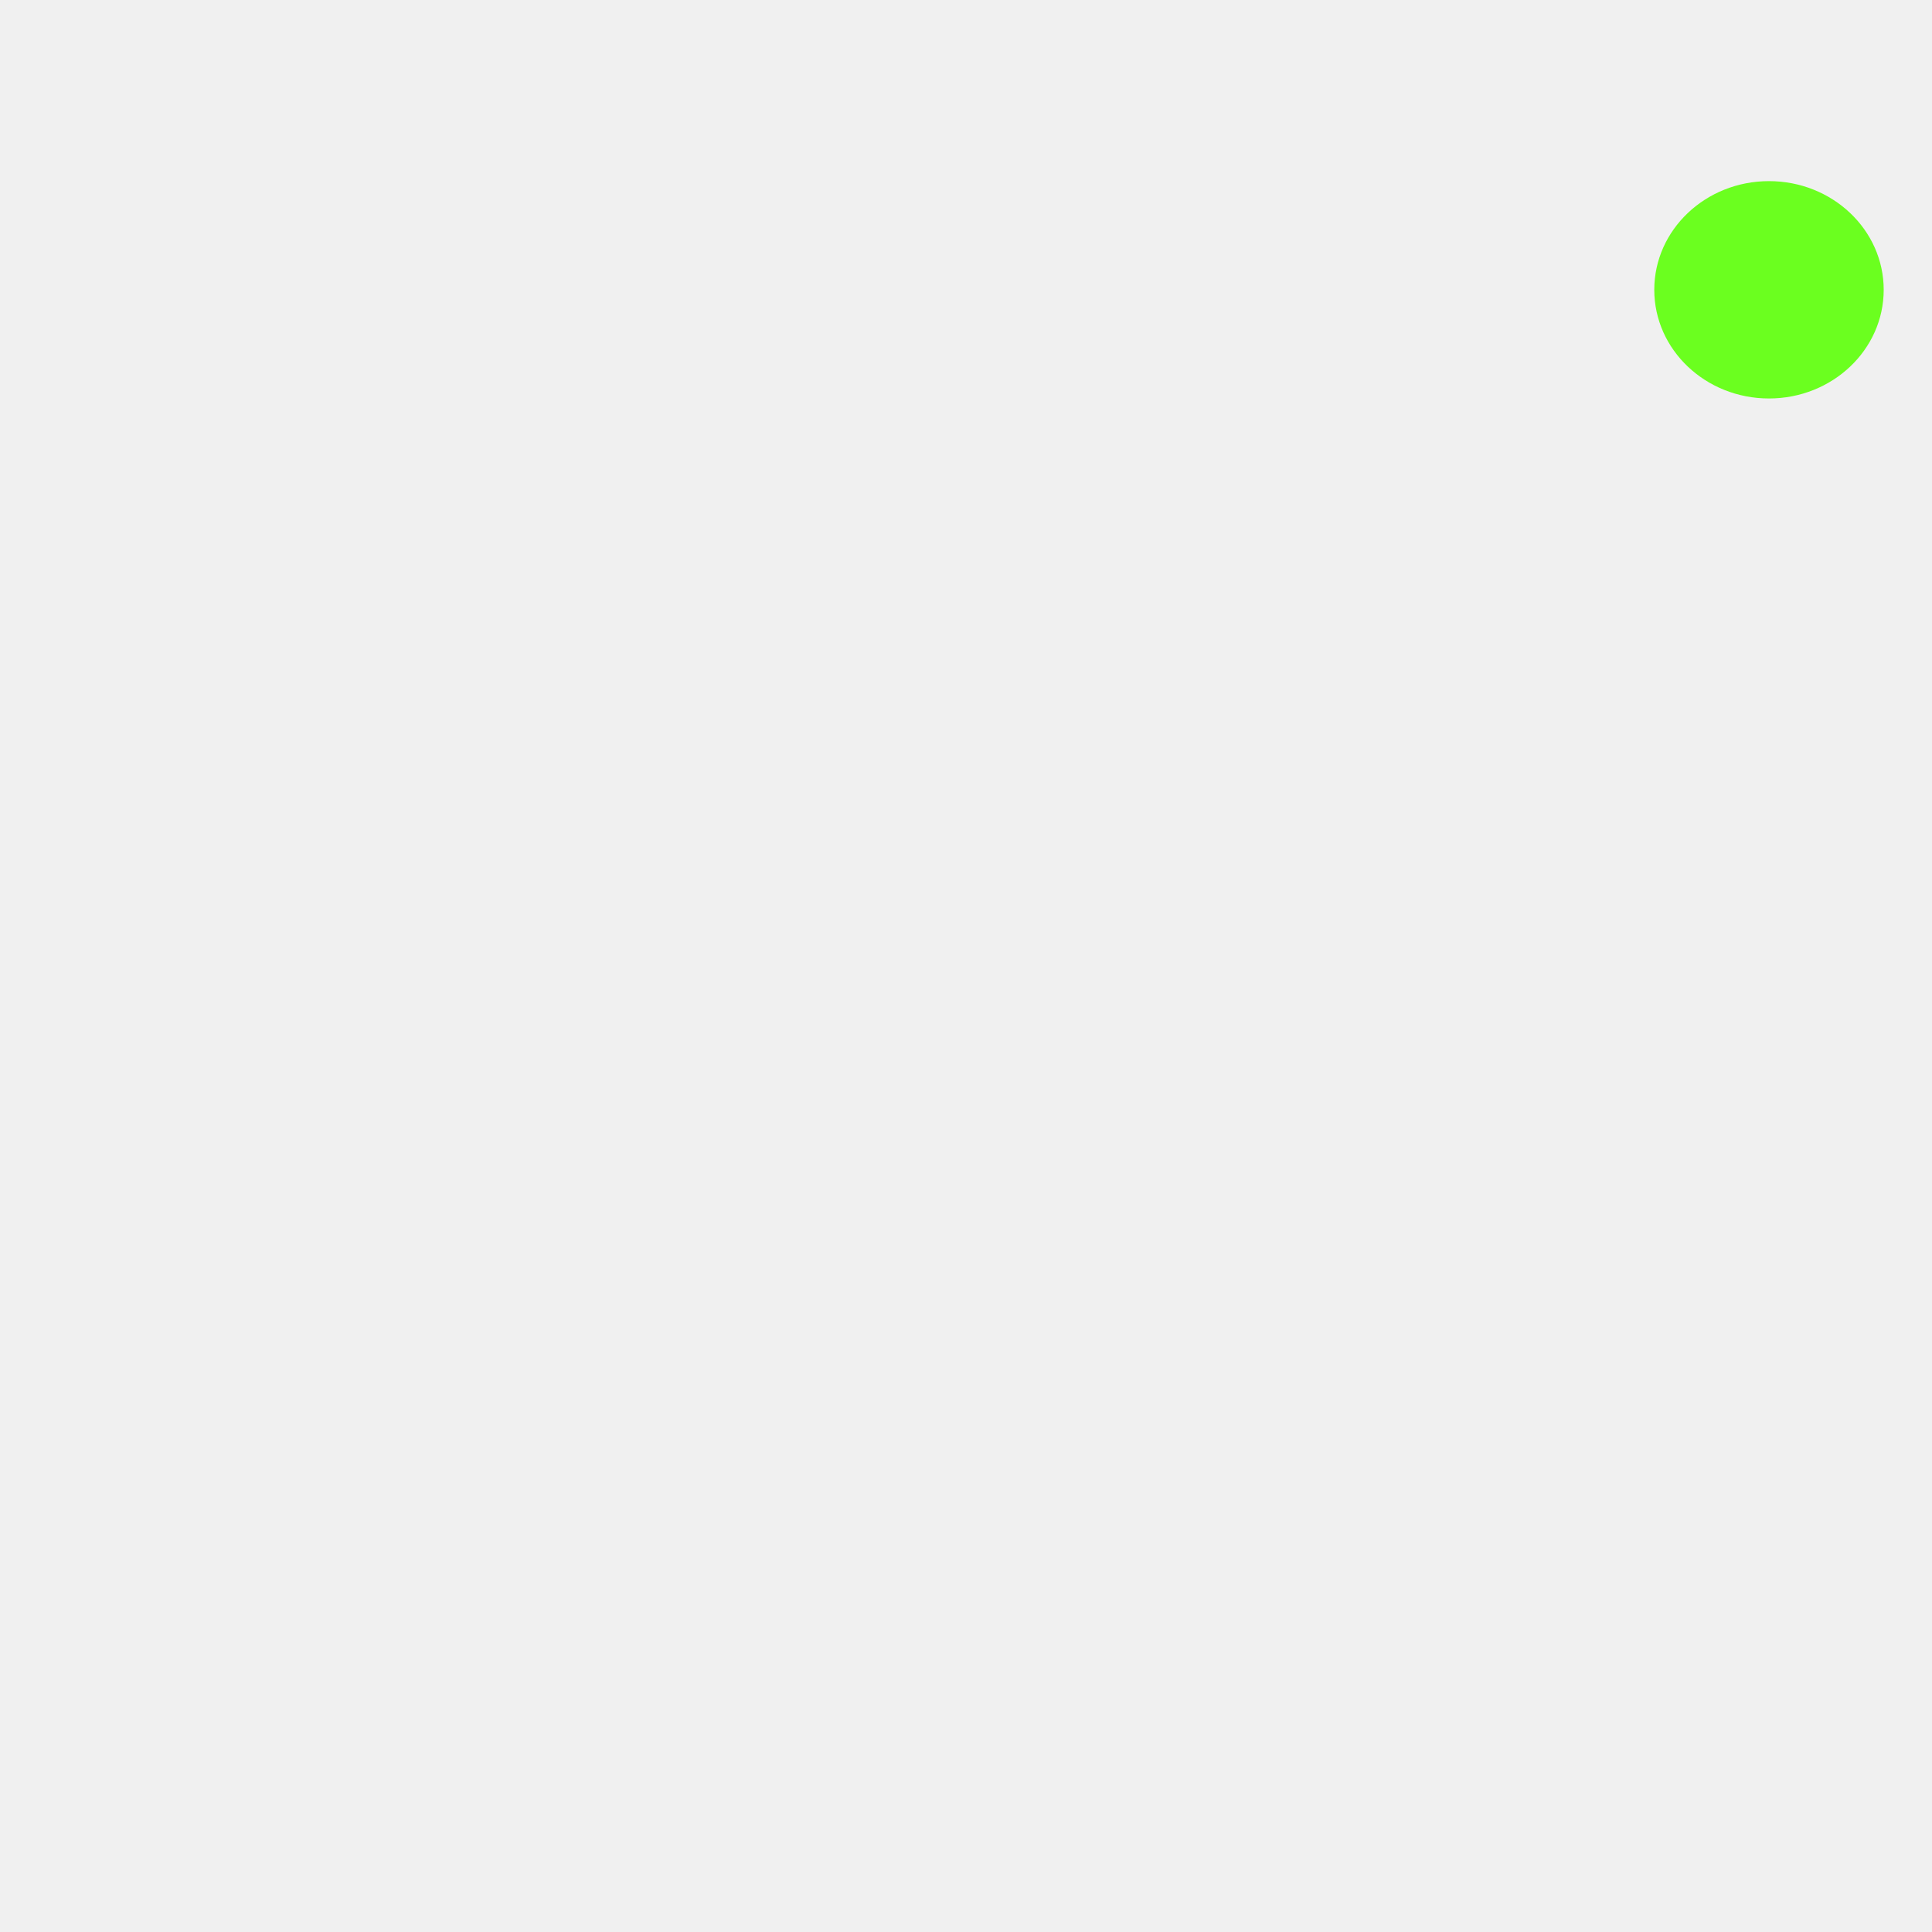
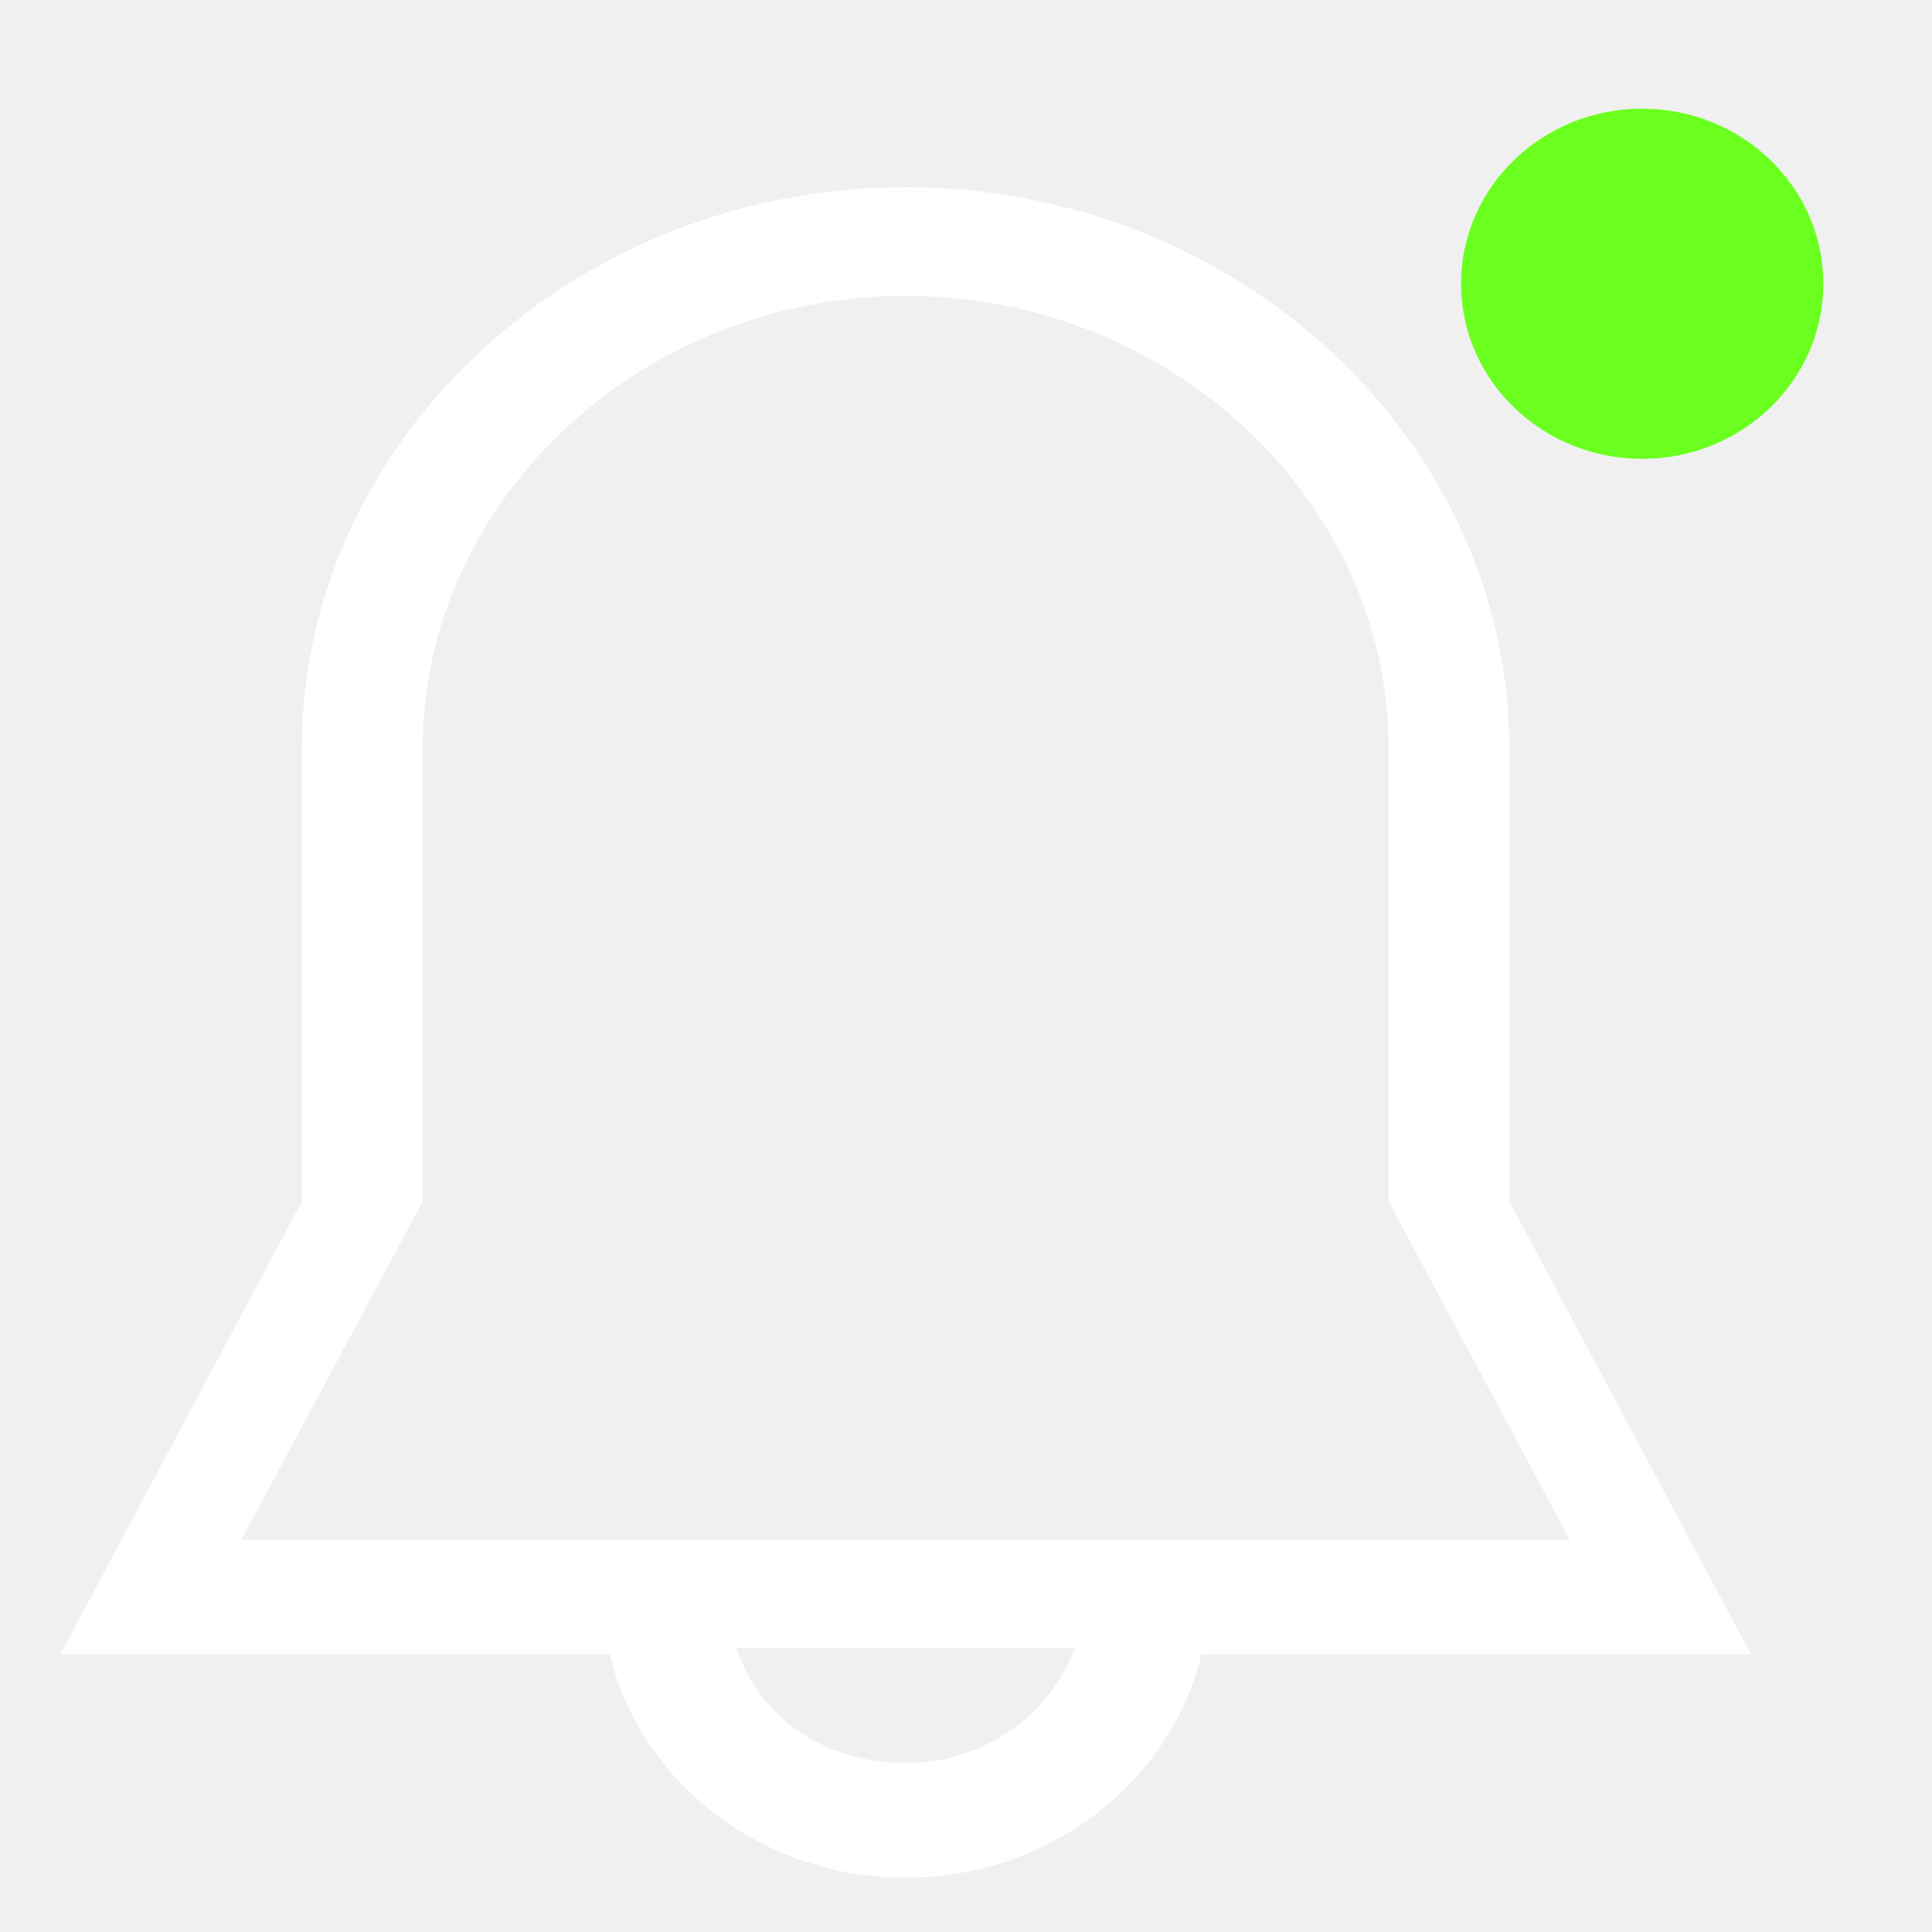
- <svg xmlns="http://www.w3.org/2000/svg" version="1.1" id="Layer_1" x="0px" y="0px" viewBox="0 0 32 32" style="enable-background:new 0 0 32 32;" xml:space="preserve">
+ <svg xmlns="http://www.w3.org/2000/svg" version="1.1" class="bell" id="Layer_3" x="0px" y="0px" viewBox="0 0 32 32" style="enable-background:new 0 0 32 32;" xml:space="preserve">
  <style type="text/css">
- 	.st0{fill:none;}
+ 	.st0{fill:white;}
	.st1{fill:#6BFF1F;}
</style>
  <g id="_x36__6_">
    <g>
      <path class="st0" d="M25,19.9v-7.5c0-5.1-4.5-9.3-10-9.3S5,7.3,5,12.4v7.5l-4,7.5h9.1c0.5,2.1,2.5,3.7,4.9,3.7s4.4-1.6,4.9-3.7H29    L25,19.9z M15,29.2c-1.3,0-2.4-0.7-2.8-1.9h5.6C17.4,28.4,16.3,29.2,15,29.2z M4,25.5l3-5.6v-7.5c0-4.1,3.6-7.5,8-7.5s8,3.4,8,7.5    v7.5l3,5.6H4z" />
    </g>
  </g>
-   <ellipse class="st1" cx="29.3" cy="4.8" rx="1.9" ry="1.8" />
+   <ellipse class="st1" cx="27.2" cy="4.7" rx="3" ry="2.9" />
</svg>
